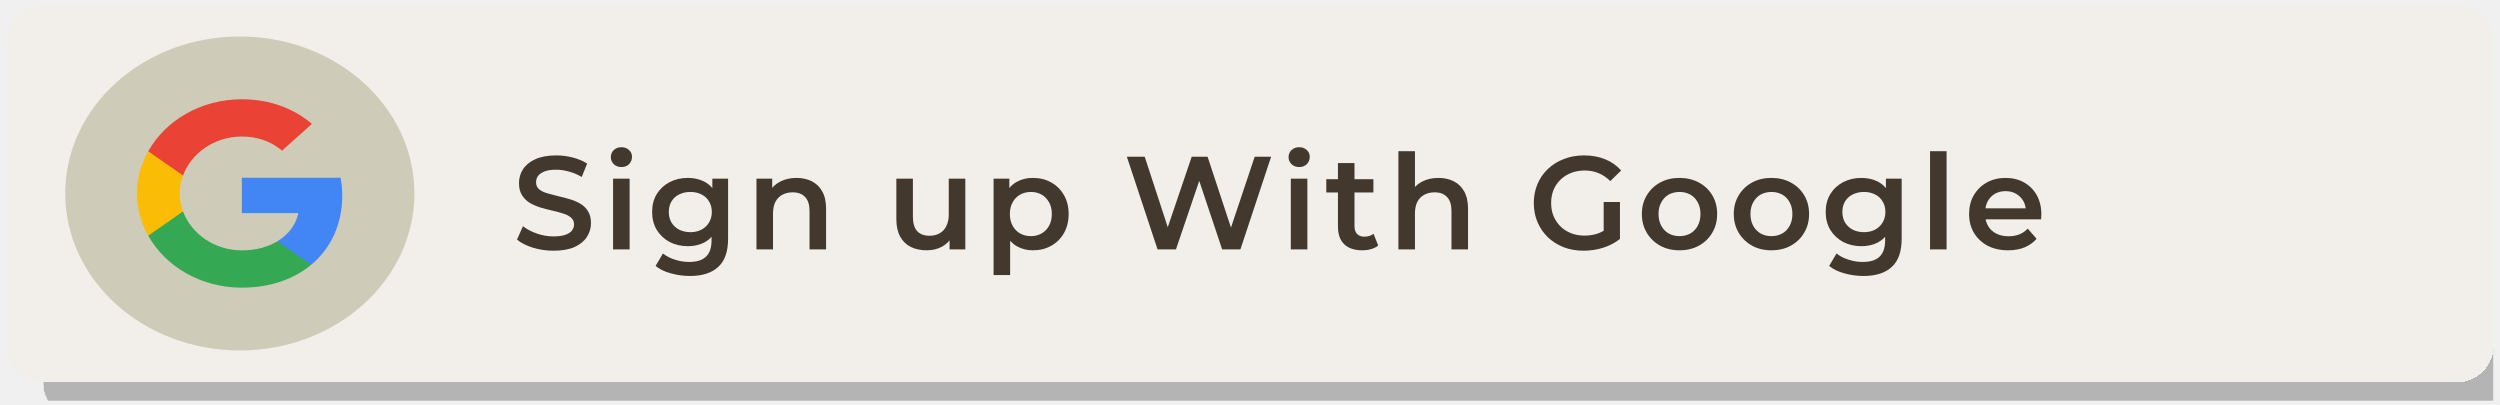
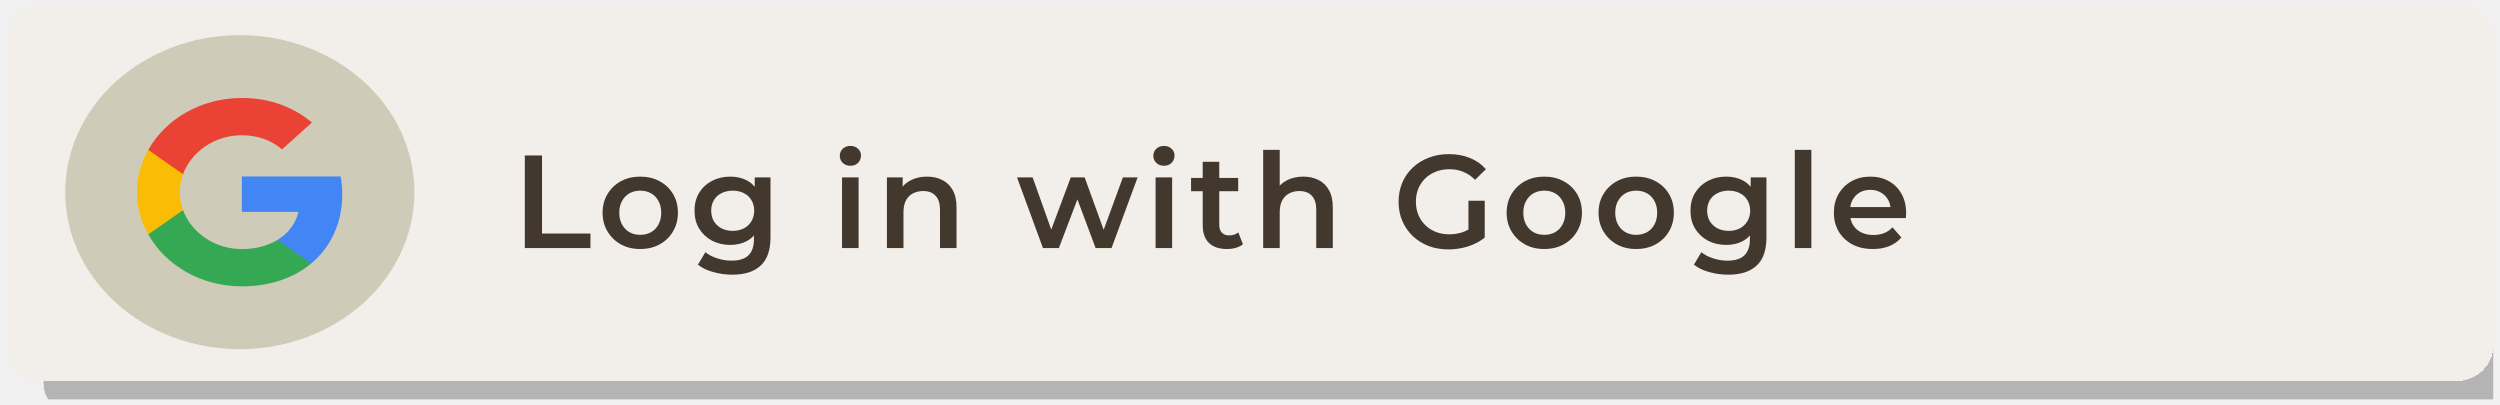
<svg xmlns="http://www.w3.org/2000/svg" width="340" height="55" viewBox="0 0 340 55" fill="none">
-   <g clip-path="url(#clip0_76_412)">
-     <g filter="url(#filter0_d_76_412)">
-       <rect x="0.924" y="0.689" width="338.153" height="51.242" rx="5" fill="#F2EEE9" />
+   <g clip-path="url(#clip0_79_415)">
+     <g filter="url(#filter0_d_79_415)">
+       <rect x="0.924" y="0.513" width="338.153" height="51.242" rx="5" fill="#F2EEE9" />
    </g>
-     <path d="M75.28 34.096C74.296 34.096 73.354 33.958 72.454 33.681C71.554 33.394 70.84 33.028 70.312 32.584L71.122 30.765C71.626 31.162 72.25 31.491 72.994 31.756C73.738 32.02 74.5 32.151 75.28 32.151C75.94 32.151 76.474 32.08 76.882 31.936C77.29 31.791 77.59 31.599 77.782 31.36C77.974 31.108 78.07 30.826 78.07 30.514C78.07 30.13 77.932 29.823 77.656 29.596C77.38 29.355 77.02 29.169 76.576 29.038C76.144 28.893 75.658 28.762 75.118 28.642C74.59 28.521 74.056 28.384 73.516 28.227C72.988 28.059 72.502 27.849 72.058 27.598C71.626 27.334 71.272 26.985 70.996 26.553C70.72 26.122 70.582 25.57 70.582 24.898C70.582 24.213 70.762 23.59 71.122 23.026C71.494 22.45 72.052 21.994 72.796 21.657C73.552 21.309 74.506 21.136 75.658 21.136C76.414 21.136 77.164 21.232 77.908 21.424C78.652 21.616 79.3 21.892 79.852 22.252L79.114 24.07C78.55 23.733 77.968 23.488 77.368 23.331C76.768 23.163 76.192 23.079 75.64 23.079C74.992 23.079 74.464 23.157 74.056 23.314C73.66 23.47 73.366 23.674 73.174 23.925C72.994 24.177 72.904 24.465 72.904 24.79C72.904 25.174 73.036 25.485 73.3 25.726C73.576 25.953 73.93 26.134 74.362 26.265C74.806 26.398 75.298 26.529 75.838 26.662C76.378 26.782 76.912 26.919 77.44 27.076C77.98 27.232 78.466 27.436 78.898 27.688C79.342 27.939 79.696 28.282 79.96 28.713C80.236 29.145 80.374 29.692 80.374 30.352C80.374 31.023 80.188 31.648 79.816 32.224C79.456 32.788 78.898 33.243 78.142 33.592C77.386 33.928 76.432 34.096 75.28 34.096ZM83.378 33.916V24.303H85.628V33.916H83.378ZM84.512 22.72C84.092 22.72 83.744 22.587 83.468 22.323C83.204 22.059 83.072 21.741 83.072 21.369C83.072 20.985 83.204 20.668 83.468 20.416C83.744 20.151 84.092 20.02 84.512 20.02C84.932 20.02 85.274 20.145 85.538 20.398C85.814 20.637 85.952 20.944 85.952 21.316C85.952 21.712 85.82 22.047 85.556 22.323C85.292 22.587 84.944 22.72 84.512 22.72ZM93.837 37.533C92.949 37.533 92.079 37.413 91.227 37.173C90.387 36.946 89.697 36.609 89.157 36.166L90.165 34.474C90.585 34.822 91.113 35.097 91.749 35.301C92.397 35.517 93.051 35.626 93.711 35.626C94.767 35.626 95.541 35.38 96.033 34.888C96.525 34.407 96.771 33.681 96.771 32.709V31L96.951 28.822L96.879 26.643V24.303H99.021V32.458C99.021 34.197 98.577 35.475 97.689 36.291C96.801 37.12 95.517 37.533 93.837 37.533ZM93.549 33.483C92.637 33.483 91.809 33.291 91.065 32.907C90.333 32.511 89.751 31.965 89.319 31.27C88.899 30.573 88.689 29.758 88.689 28.822C88.689 27.898 88.899 27.087 89.319 26.392C89.751 25.695 90.333 25.155 91.065 24.771C91.809 24.387 92.637 24.195 93.549 24.195C94.365 24.195 95.097 24.358 95.745 24.681C96.393 25.006 96.909 25.509 97.293 26.194C97.689 26.878 97.887 27.753 97.887 28.822C97.887 29.89 97.689 30.771 97.293 31.468C96.909 32.151 96.393 32.661 95.745 32.998C95.097 33.322 94.365 33.483 93.549 33.483ZM93.891 31.576C94.455 31.576 94.959 31.462 95.403 31.233C95.847 30.994 96.189 30.669 96.429 30.262C96.681 29.841 96.807 29.361 96.807 28.822C96.807 28.282 96.681 27.808 96.429 27.399C96.189 26.98 95.847 26.662 95.403 26.445C94.959 26.218 94.455 26.104 93.891 26.104C93.327 26.104 92.817 26.218 92.361 26.445C91.917 26.662 91.569 26.98 91.317 27.399C91.077 27.808 90.957 28.282 90.957 28.822C90.957 29.361 91.077 29.841 91.317 30.262C91.569 30.669 91.917 30.994 92.361 31.233C92.817 31.462 93.327 31.576 93.891 31.576ZM108.333 24.195C109.101 24.195 109.785 24.346 110.385 24.645C110.997 24.945 111.477 25.407 111.825 26.032C112.173 26.643 112.347 27.436 112.347 28.407V33.916H110.097V28.695C110.097 27.843 109.893 27.207 109.485 26.788C109.089 26.367 108.531 26.157 107.811 26.157C107.283 26.157 106.815 26.265 106.407 26.482C105.999 26.698 105.681 27.021 105.453 27.453C105.237 27.873 105.129 28.407 105.129 29.055V33.916H102.879V24.303H105.021V26.895L104.643 26.104C104.979 25.491 105.465 25.023 106.101 24.7C106.749 24.363 107.493 24.195 108.333 24.195ZM126.044 34.041C125.228 34.041 124.508 33.892 123.884 33.592C123.26 33.279 122.774 32.812 122.426 32.188C122.078 31.552 121.904 30.753 121.904 29.794V24.303H124.154V29.488C124.154 30.352 124.346 31 124.73 31.431C125.126 31.852 125.684 32.062 126.404 32.062C126.932 32.062 127.388 31.953 127.772 31.738C128.168 31.521 128.474 31.198 128.69 30.765C128.918 30.334 129.032 29.799 129.032 29.163V24.303H131.282V33.916H129.14V31.323L129.518 32.115C129.194 32.739 128.72 33.219 128.096 33.556C127.472 33.88 126.788 34.041 126.044 34.041ZM140.456 34.041C139.676 34.041 138.962 33.861 138.314 33.502C137.678 33.142 137.168 32.602 136.784 31.881C136.412 31.149 136.226 30.226 136.226 29.11C136.226 27.982 136.406 27.058 136.766 26.337C137.138 25.617 137.642 25.084 138.278 24.735C138.914 24.375 139.64 24.195 140.456 24.195C141.404 24.195 142.238 24.399 142.958 24.808C143.69 25.215 144.266 25.785 144.686 26.517C145.118 27.25 145.334 28.113 145.334 29.11C145.334 30.105 145.118 30.976 144.686 31.72C144.266 32.452 143.69 33.022 142.958 33.429C142.238 33.837 141.404 34.041 140.456 34.041ZM135.128 37.407V24.303H137.27V26.572L137.198 29.128L137.378 31.683V37.407H135.128ZM140.204 32.115C140.744 32.115 141.224 31.995 141.644 31.756C142.076 31.515 142.418 31.168 142.67 30.712C142.922 30.256 143.048 29.721 143.048 29.11C143.048 28.485 142.922 27.951 142.67 27.508C142.418 27.052 142.076 26.703 141.644 26.463C141.224 26.224 140.744 26.104 140.204 26.104C139.664 26.104 139.178 26.224 138.746 26.463C138.314 26.703 137.972 27.052 137.72 27.508C137.468 27.951 137.342 28.485 137.342 29.11C137.342 29.721 137.468 30.256 137.72 30.712C137.972 31.168 138.314 31.515 138.746 31.756C139.178 31.995 139.664 32.115 140.204 32.115ZM157.428 33.916L153.252 21.316H155.682L159.408 32.709H158.202L162.072 21.316H164.232L167.994 32.709H166.824L170.64 21.316H172.872L168.696 33.916H166.212L162.774 23.637H163.422L159.93 33.916H157.428ZM175.551 33.916V24.303H177.801V33.916H175.551ZM176.685 22.72C176.265 22.72 175.917 22.587 175.641 22.323C175.377 22.059 175.245 21.741 175.245 21.369C175.245 20.985 175.377 20.668 175.641 20.416C175.917 20.151 176.265 20.02 176.685 20.02C177.105 20.02 177.447 20.145 177.711 20.398C177.987 20.637 178.125 20.944 178.125 21.316C178.125 21.712 177.993 22.047 177.729 22.323C177.465 22.587 177.117 22.72 176.685 22.72ZM185.272 34.041C184.216 34.041 183.4 33.772 182.824 33.231C182.248 32.679 181.96 31.869 181.96 30.802V22.18H184.21V30.747C184.21 31.203 184.324 31.558 184.552 31.809C184.792 32.062 185.122 32.188 185.542 32.188C186.046 32.188 186.466 32.056 186.802 31.791L187.432 33.394C187.168 33.609 186.844 33.772 186.46 33.88C186.076 33.987 185.68 34.041 185.272 34.041ZM180.376 26.175V24.375H186.784V26.175H180.376ZM195.637 24.195C196.405 24.195 197.089 24.346 197.689 24.645C198.301 24.945 198.781 25.407 199.129 26.032C199.477 26.643 199.651 27.436 199.651 28.407V33.916H197.401V28.695C197.401 27.843 197.197 27.207 196.789 26.788C196.393 26.367 195.835 26.157 195.115 26.157C194.587 26.157 194.119 26.265 193.711 26.482C193.303 26.698 192.985 27.021 192.757 27.453C192.541 27.873 192.433 28.407 192.433 29.055V33.916H190.183V20.559H192.433V26.895L191.947 26.104C192.283 25.491 192.769 25.023 193.405 24.7C194.053 24.363 194.797 24.195 195.637 24.195ZM215.382 34.096C214.398 34.096 213.492 33.94 212.664 33.627C211.848 33.303 211.134 32.853 210.522 32.278C209.91 31.689 209.436 31 209.1 30.207C208.764 29.416 208.596 28.552 208.596 27.616C208.596 26.68 208.764 25.816 209.1 25.023C209.436 24.232 209.91 23.547 210.522 22.971C211.146 22.384 211.872 21.933 212.7 21.622C213.528 21.297 214.434 21.136 215.418 21.136C216.486 21.136 217.446 21.309 218.298 21.657C219.162 22.006 219.888 22.515 220.476 23.188L219 24.628C218.508 24.136 217.974 23.776 217.398 23.547C216.834 23.308 216.21 23.188 215.526 23.188C214.866 23.188 214.254 23.296 213.69 23.512C213.126 23.727 212.64 24.034 212.232 24.43C211.824 24.826 211.506 25.294 211.278 25.834C211.062 26.373 210.954 26.968 210.954 27.616C210.954 28.252 211.062 28.84 211.278 29.38C211.506 29.919 211.824 30.393 212.232 30.802C212.64 31.198 213.12 31.503 213.672 31.72C214.224 31.936 214.836 32.044 215.508 32.044C216.132 32.044 216.732 31.948 217.308 31.756C217.896 31.552 218.454 31.215 218.982 30.747L220.314 32.493C219.654 33.022 218.886 33.423 218.01 33.7C217.146 33.964 216.27 34.096 215.382 34.096ZM218.1 32.188V27.471H220.314V32.493L218.1 32.188ZM228.404 34.041C227.42 34.041 226.544 33.831 225.776 33.411C225.008 32.98 224.402 32.392 223.958 31.648C223.514 30.904 223.292 30.058 223.292 29.11C223.292 28.149 223.514 27.303 223.958 26.572C224.402 25.828 225.008 25.245 225.776 24.826C226.544 24.405 227.42 24.195 228.404 24.195C229.4 24.195 230.282 24.405 231.05 24.826C231.83 25.245 232.436 25.822 232.868 26.553C233.312 27.285 233.534 28.137 233.534 29.11C233.534 30.058 233.312 30.904 232.868 31.648C232.436 32.392 231.83 32.98 231.05 33.411C230.282 33.831 229.4 34.041 228.404 34.041ZM228.404 32.115C228.956 32.115 229.448 31.995 229.88 31.756C230.312 31.515 230.648 31.168 230.888 30.712C231.14 30.256 231.266 29.721 231.266 29.11C231.266 28.485 231.14 27.951 230.888 27.508C230.648 27.052 230.312 26.703 229.88 26.463C229.448 26.224 228.962 26.104 228.422 26.104C227.87 26.104 227.378 26.224 226.946 26.463C226.526 26.703 226.19 27.052 225.938 27.508C225.686 27.951 225.56 28.485 225.56 29.11C225.56 29.721 225.686 30.256 225.938 30.712C226.19 31.168 226.526 31.515 226.946 31.756C227.378 31.995 227.864 32.115 228.404 32.115ZM240.905 34.041C239.921 34.041 239.045 33.831 238.277 33.411C237.509 32.98 236.903 32.392 236.459 31.648C236.015 30.904 235.793 30.058 235.793 29.11C235.793 28.149 236.015 27.303 236.459 26.572C236.903 25.828 237.509 25.245 238.277 24.826C239.045 24.405 239.921 24.195 240.905 24.195C241.901 24.195 242.783 24.405 243.551 24.826C244.331 25.245 244.937 25.822 245.369 26.553C245.813 27.285 246.035 28.137 246.035 29.11C246.035 30.058 245.813 30.904 245.369 31.648C244.937 32.392 244.331 32.98 243.551 33.411C242.783 33.831 241.901 34.041 240.905 34.041ZM240.905 32.115C241.457 32.115 241.949 31.995 242.381 31.756C242.813 31.515 243.149 31.168 243.389 30.712C243.641 30.256 243.767 29.721 243.767 29.11C243.767 28.485 243.641 27.951 243.389 27.508C243.149 27.052 242.813 26.703 242.381 26.463C241.949 26.224 241.463 26.104 240.923 26.104C240.371 26.104 239.879 26.224 239.447 26.463C239.027 26.703 238.691 27.052 238.439 27.508C238.187 27.951 238.061 28.485 238.061 29.11C238.061 29.721 238.187 30.256 238.439 30.712C238.691 31.168 239.027 31.515 239.447 31.756C239.879 31.995 240.365 32.115 240.905 32.115ZM253.443 37.533C252.555 37.533 251.685 37.413 250.833 37.173C249.993 36.946 249.303 36.609 248.763 36.166L249.771 34.474C250.191 34.822 250.719 35.097 251.355 35.301C252.003 35.517 252.657 35.626 253.317 35.626C254.373 35.626 255.147 35.38 255.639 34.888C256.131 34.407 256.377 33.681 256.377 32.709V31L256.557 28.822L256.485 26.643V24.303H258.627V32.458C258.627 34.197 258.183 35.475 257.295 36.291C256.407 37.12 255.123 37.533 253.443 37.533ZM253.155 33.483C252.243 33.483 251.415 33.291 250.671 32.907C249.939 32.511 249.357 31.965 248.925 31.27C248.505 30.573 248.295 29.758 248.295 28.822C248.295 27.898 248.505 27.087 248.925 26.392C249.357 25.695 249.939 25.155 250.671 24.771C251.415 24.387 252.243 24.195 253.155 24.195C253.971 24.195 254.703 24.358 255.351 24.681C255.999 25.006 256.515 25.509 256.899 26.194C257.295 26.878 257.493 27.753 257.493 28.822C257.493 29.89 257.295 30.771 256.899 31.468C256.515 32.151 255.999 32.661 255.351 32.998C254.703 33.322 253.971 33.483 253.155 33.483ZM253.497 31.576C254.061 31.576 254.565 31.462 255.009 31.233C255.453 30.994 255.795 30.669 256.035 30.262C256.287 29.841 256.413 29.361 256.413 28.822C256.413 28.282 256.287 27.808 256.035 27.399C255.795 26.98 255.453 26.662 255.009 26.445C254.565 26.218 254.061 26.104 253.497 26.104C252.933 26.104 252.423 26.218 251.967 26.445C251.523 26.662 251.175 26.98 250.923 27.399C250.683 27.808 250.563 28.282 250.563 28.822C250.563 29.361 250.683 29.841 250.923 30.262C251.175 30.669 251.523 30.994 251.967 31.233C252.423 31.462 252.933 31.576 253.497 31.576ZM262.485 33.916V20.559H264.735V33.916H262.485ZM273.106 34.041C272.038 34.041 271.102 33.831 270.298 33.411C269.506 32.98 268.888 32.392 268.444 31.648C268.012 30.904 267.796 30.058 267.796 29.11C267.796 28.149 268.006 27.303 268.426 26.572C268.858 25.828 269.446 25.245 270.19 24.826C270.946 24.405 271.804 24.195 272.764 24.195C273.7 24.195 274.534 24.399 275.266 24.808C275.998 25.215 276.574 25.791 276.994 26.535C277.414 27.279 277.624 28.155 277.624 29.163C277.624 29.259 277.618 29.367 277.606 29.488C277.606 29.608 277.6 29.721 277.588 29.829H269.578V28.335H276.4L275.518 28.803C275.53 28.252 275.416 27.765 275.176 27.346C274.936 26.925 274.606 26.596 274.186 26.355C273.778 26.116 273.304 25.995 272.764 25.995C272.212 25.995 271.726 26.116 271.306 26.355C270.898 26.596 270.574 26.931 270.334 27.363C270.106 27.784 269.992 28.282 269.992 28.858V29.218C269.992 29.794 270.124 30.303 270.388 30.747C270.652 31.192 271.024 31.534 271.504 31.773C271.984 32.014 272.536 32.133 273.16 32.133C273.7 32.133 274.186 32.05 274.618 31.881C275.05 31.713 275.434 31.45 275.77 31.09L276.976 32.475C276.544 32.98 275.998 33.37 275.338 33.645C274.69 33.91 273.946 34.041 273.106 34.041Z" fill="#42382E" />
-     <ellipse cx="32.615" cy="26.31" rx="23.743" ry="21.351" fill="#CECCB8" />
-     <g clip-path="url(#clip1_76_412)">
-       <path d="M46.547 26.598C46.547 25.755 46.464 24.954 46.321 24.175H32.89V28.989H40.58C40.236 30.569 39.225 31.904 37.728 32.811V36.014H42.315C45.002 33.783 46.547 30.495 46.547 26.598Z" fill="#4285F4" />
-       <path d="M32.89 39.121C36.741 39.121 39.962 37.968 42.315 36.014L37.728 32.812C36.444 33.58 34.816 34.05 32.89 34.05C29.17 34.05 26.02 31.797 24.891 28.755H20.161V32.054C22.502 36.238 27.316 39.121 32.89 39.121Z" fill="#34A853" />
-       <path d="M24.891 28.754C24.594 27.986 24.44 27.164 24.44 26.31C24.44 25.456 24.606 24.634 24.891 23.865V20.566H20.161C19.186 22.296 18.628 24.239 18.628 26.31C18.628 28.381 19.186 30.324 20.161 32.053L24.891 28.754Z" fill="#FBBC05" />
-       <path d="M32.89 18.57C34.994 18.57 36.872 19.221 38.358 20.492L42.422 16.841C39.962 14.77 36.741 13.499 32.89 13.499C27.316 13.499 22.502 16.382 20.161 20.567L24.891 23.865C26.02 20.823 29.17 18.57 32.89 18.57Z" fill="#EA4335" />
+     <path d="M71.374 33.74V21.14H73.714V31.76H80.302V33.74H71.374ZM87.065 33.866C86.081 33.866 85.205 33.656 84.437 33.236C83.669 32.804 83.063 32.216 82.619 31.472C82.175 30.728 81.953 29.882 81.953 28.934C81.953 27.974 82.175 27.128 82.619 26.396C83.063 25.652 83.669 25.07 84.437 24.65C85.205 24.23 86.081 24.02 87.065 24.02C88.061 24.02 88.943 24.23 89.711 24.65C90.491 25.07 91.097 25.646 91.529 26.378C91.973 27.11 92.195 27.962 92.195 28.934C92.195 29.882 91.973 30.728 91.529 31.472C91.097 32.216 90.491 32.804 89.711 33.236C88.943 33.656 88.061 33.866 87.065 33.866ZM87.065 31.94C87.617 31.94 88.109 31.82 88.541 31.58C88.973 31.34 89.309 30.992 89.549 30.536C89.801 30.08 89.927 29.546 89.927 28.934C89.927 28.31 89.801 27.776 89.549 27.332C89.309 26.876 88.973 26.528 88.541 26.288C88.109 26.048 87.623 25.928 87.083 25.928C86.531 25.928 86.039 26.048 85.607 26.288C85.187 26.528 84.851 26.876 84.599 27.332C84.347 27.776 84.221 28.31 84.221 28.934C84.221 29.546 84.347 30.08 84.599 30.536C84.851 30.992 85.187 31.34 85.607 31.58C86.039 31.82 86.525 31.94 87.065 31.94ZM99.603 37.358C98.715 37.358 97.845 37.238 96.993 36.998C96.153 36.77 95.463 36.434 94.923 35.99L95.931 34.298C96.351 34.646 96.879 34.922 97.515 35.126C98.163 35.342 98.817 35.45 99.477 35.45C100.533 35.45 101.307 35.204 101.799 34.712C102.291 34.232 102.537 33.506 102.537 32.534V30.824L102.717 28.646L102.645 26.468V24.128H104.787V32.282C104.787 34.022 104.343 35.3 103.455 36.116C102.567 36.944 101.283 37.358 99.603 37.358ZM99.315 33.308C98.403 33.308 97.575 33.116 96.831 32.732C96.099 32.336 95.517 31.79 95.085 31.094C94.665 30.398 94.455 29.582 94.455 28.646C94.455 27.722 94.665 26.912 95.085 26.216C95.517 25.52 96.099 24.98 96.831 24.596C97.575 24.212 98.403 24.02 99.315 24.02C100.131 24.02 100.863 24.182 101.511 24.506C102.159 24.83 102.675 25.334 103.059 26.018C103.455 26.702 103.653 27.578 103.653 28.646C103.653 29.714 103.455 30.596 103.059 31.292C102.675 31.976 102.159 32.486 101.511 32.822C100.863 33.146 100.131 33.308 99.315 33.308ZM99.657 31.4C100.221 31.4 100.725 31.286 101.169 31.058C101.613 30.818 101.955 30.494 102.195 30.086C102.447 29.666 102.573 29.186 102.573 28.646C102.573 28.106 102.447 27.632 102.195 27.224C101.955 26.804 101.613 26.486 101.169 26.27C100.725 26.042 100.221 25.928 99.657 25.928C99.093 25.928 98.583 26.042 98.127 26.27C97.683 26.486 97.335 26.804 97.083 27.224C96.843 27.632 96.723 28.106 96.723 28.646C96.723 29.186 96.843 29.666 97.083 30.086C97.335 30.494 97.683 30.818 98.127 31.058C98.583 31.286 99.093 31.4 99.657 31.4ZM114.519 33.74V24.128H116.769V33.74H114.519ZM115.653 22.544C115.233 22.544 114.885 22.412 114.609 22.148C114.345 21.884 114.213 21.566 114.213 21.194C114.213 20.81 114.345 20.492 114.609 20.24C114.885 19.976 115.233 19.844 115.653 19.844C116.073 19.844 116.415 19.97 116.679 20.222C116.955 20.462 117.093 20.768 117.093 21.14C117.093 21.536 116.961 21.872 116.697 22.148C116.433 22.412 116.085 22.544 115.653 22.544ZM126.076 24.02C126.844 24.02 127.528 24.17 128.128 24.47C128.74 24.77 129.22 25.232 129.568 25.856C129.916 26.468 130.09 27.26 130.09 28.232V33.74H127.84V28.52C127.84 27.668 127.636 27.032 127.228 26.612C126.832 26.192 126.274 25.982 125.554 25.982C125.026 25.982 124.558 26.09 124.15 26.306C123.742 26.522 123.424 26.846 123.196 27.278C122.98 27.698 122.872 28.232 122.872 28.88V33.74H120.622V24.128H122.764V26.72L122.386 25.928C122.722 25.316 123.208 24.848 123.844 24.524C124.492 24.188 125.236 24.02 126.076 24.02ZM141.843 33.74L138.315 24.128H140.439L143.463 32.606H142.455L145.623 24.128H147.513L150.591 32.606H149.601L152.715 24.128H154.713L151.167 33.74H149.007L146.199 26.234H146.865L144.003 33.74H141.843ZM157.16 33.74V24.128H159.41V33.74H157.16ZM158.294 22.544C157.874 22.544 157.526 22.412 157.25 22.148C156.986 21.884 156.854 21.566 156.854 21.194C156.854 20.81 156.986 20.492 157.25 20.24C157.526 19.976 157.874 19.844 158.294 19.844C158.714 19.844 159.056 19.97 159.32 20.222C159.596 20.462 159.734 20.768 159.734 21.14C159.734 21.536 159.602 21.872 159.338 22.148C159.074 22.412 158.726 22.544 158.294 22.544ZM166.881 33.866C165.825 33.866 165.009 33.596 164.433 33.056C163.857 32.504 163.569 31.694 163.569 30.626V22.004H165.819V30.572C165.819 31.028 165.933 31.382 166.161 31.634C166.401 31.886 166.731 32.012 167.151 32.012C167.655 32.012 168.075 31.88 168.411 31.616L169.041 33.218C168.777 33.434 168.453 33.596 168.069 33.704C167.685 33.812 167.289 33.866 166.881 33.866ZM161.985 26V24.2H168.393V26H161.985ZM177.246 24.02C178.014 24.02 178.698 24.17 179.298 24.47C179.91 24.77 180.39 25.232 180.738 25.856C181.086 26.468 181.26 27.26 181.26 28.232V33.74H179.01V28.52C179.01 27.668 178.806 27.032 178.398 26.612C178.002 26.192 177.444 25.982 176.724 25.982C176.196 25.982 175.728 26.09 175.32 26.306C174.912 26.522 174.594 26.846 174.366 27.278C174.15 27.698 174.042 28.232 174.042 28.88V33.74H171.792V20.384H174.042V26.72L173.556 25.928C173.892 25.316 174.378 24.848 175.014 24.524C175.662 24.188 176.406 24.02 177.246 24.02ZM196.991 33.92C196.007 33.92 195.101 33.764 194.273 33.452C193.457 33.128 192.743 32.678 192.131 32.102C191.519 31.514 191.045 30.824 190.709 30.032C190.373 29.24 190.205 28.376 190.205 27.44C190.205 26.504 190.373 25.64 190.709 24.848C191.045 24.056 191.519 23.372 192.131 22.796C192.755 22.208 193.481 21.758 194.309 21.446C195.137 21.122 196.043 20.96 197.027 20.96C198.095 20.96 199.055 21.134 199.907 21.482C200.771 21.83 201.497 22.34 202.085 23.012L200.609 24.452C200.117 23.96 199.583 23.6 199.007 23.372C198.443 23.132 197.819 23.012 197.135 23.012C196.475 23.012 195.863 23.12 195.299 23.336C194.735 23.552 194.249 23.858 193.841 24.254C193.433 24.65 193.115 25.118 192.887 25.658C192.671 26.198 192.563 26.792 192.563 27.44C192.563 28.076 192.671 28.664 192.887 29.204C193.115 29.744 193.433 30.218 193.841 30.626C194.249 31.022 194.729 31.328 195.281 31.544C195.833 31.76 196.445 31.868 197.117 31.868C197.741 31.868 198.341 31.772 198.917 31.58C199.505 31.376 200.063 31.04 200.591 30.572L201.923 32.318C201.263 32.846 200.495 33.248 199.619 33.524C198.755 33.788 197.879 33.92 196.991 33.92ZM199.709 32.012V27.296H201.923V32.318L199.709 32.012ZM210.014 33.866C209.03 33.866 208.154 33.656 207.386 33.236C206.618 32.804 206.012 32.216 205.568 31.472C205.124 30.728 204.902 29.882 204.902 28.934C204.902 27.974 205.124 27.128 205.568 26.396C206.012 25.652 206.618 25.07 207.386 24.65C208.154 24.23 209.03 24.02 210.014 24.02C211.01 24.02 211.892 24.23 212.66 24.65C213.44 25.07 214.046 25.646 214.478 26.378C214.922 27.11 215.144 27.962 215.144 28.934C215.144 29.882 214.922 30.728 214.478 31.472C214.046 32.216 213.44 32.804 212.66 33.236C211.892 33.656 211.01 33.866 210.014 33.866ZM210.014 31.94C210.566 31.94 211.058 31.82 211.49 31.58C211.922 31.34 212.258 30.992 212.498 30.536C212.75 30.08 212.876 29.546 212.876 28.934C212.876 28.31 212.75 27.776 212.498 27.332C212.258 26.876 211.922 26.528 211.49 26.288C211.058 26.048 210.572 25.928 210.032 25.928C209.48 25.928 208.988 26.048 208.556 26.288C208.136 26.528 207.8 26.876 207.548 27.332C207.296 27.776 207.17 28.31 207.17 28.934C207.17 29.546 207.296 30.08 207.548 30.536C207.8 30.992 208.136 31.34 208.556 31.58C208.988 31.82 209.474 31.94 210.014 31.94ZM222.515 33.866C221.531 33.866 220.655 33.656 219.887 33.236C219.119 32.804 218.513 32.216 218.069 31.472C217.625 30.728 217.403 29.882 217.403 28.934C217.403 27.974 217.625 27.128 218.069 26.396C218.513 25.652 219.119 25.07 219.887 24.65C220.655 24.23 221.531 24.02 222.515 24.02C223.511 24.02 224.393 24.23 225.161 24.65C225.941 25.07 226.547 25.646 226.979 26.378C227.423 27.11 227.645 27.962 227.645 28.934C227.645 29.882 227.423 30.728 226.979 31.472C226.547 32.216 225.941 32.804 225.161 33.236C224.393 33.656 223.511 33.866 222.515 33.866ZM222.515 31.94C223.067 31.94 223.559 31.82 223.991 31.58C224.423 31.34 224.759 30.992 224.999 30.536C225.251 30.08 225.377 29.546 225.377 28.934C225.377 28.31 225.251 27.776 224.999 27.332C224.759 26.876 224.423 26.528 223.991 26.288C223.559 26.048 223.073 25.928 222.533 25.928C221.981 25.928 221.489 26.048 221.057 26.288C220.637 26.528 220.301 26.876 220.049 27.332C219.797 27.776 219.671 28.31 219.671 28.934C219.671 29.546 219.797 30.08 220.049 30.536C220.301 30.992 220.637 31.34 221.057 31.58C221.489 31.82 221.975 31.94 222.515 31.94ZM235.053 37.358C234.165 37.358 233.295 37.238 232.443 36.998C231.603 36.77 230.913 36.434 230.373 35.99L231.381 34.298C231.801 34.646 232.329 34.922 232.965 35.126C233.613 35.342 234.267 35.45 234.927 35.45C235.983 35.45 236.757 35.204 237.249 34.712C237.741 34.232 237.987 33.506 237.987 32.534V30.824L238.167 28.646L238.095 26.468V24.128H240.237V32.282C240.237 34.022 239.793 35.3 238.905 36.116C238.017 36.944 236.733 37.358 235.053 37.358ZM234.765 33.308C233.853 33.308 233.025 33.116 232.281 32.732C231.549 32.336 230.967 31.79 230.535 31.094C230.115 30.398 229.905 29.582 229.905 28.646C229.905 27.722 230.115 26.912 230.535 26.216C230.967 25.52 231.549 24.98 232.281 24.596C233.025 24.212 233.853 24.02 234.765 24.02C235.581 24.02 236.313 24.182 236.961 24.506C237.609 24.83 238.125 25.334 238.509 26.018C238.905 26.702 239.103 27.578 239.103 28.646C239.103 29.714 238.905 30.596 238.509 31.292C238.125 31.976 237.609 32.486 236.961 32.822C236.313 33.146 235.581 33.308 234.765 33.308ZM235.107 31.4C235.671 31.4 236.175 31.286 236.619 31.058C237.063 30.818 237.405 30.494 237.645 30.086C237.897 29.666 238.023 29.186 238.023 28.646C238.023 28.106 237.897 27.632 237.645 27.224C237.405 26.804 237.063 26.486 236.619 26.27C236.175 26.042 235.671 25.928 235.107 25.928C234.543 25.928 234.033 26.042 233.577 26.27C233.133 26.486 232.785 26.804 232.533 27.224C232.293 27.632 232.173 28.106 232.173 28.646C232.173 29.186 232.293 29.666 232.533 30.086C232.785 30.494 233.133 30.818 233.577 31.058C234.033 31.286 234.543 31.4 235.107 31.4ZM244.095 33.74V20.384H246.345V33.74H244.095ZM254.716 33.866C253.648 33.866 252.712 33.656 251.908 33.236C251.116 32.804 250.498 32.216 250.054 31.472C249.622 30.728 249.406 29.882 249.406 28.934C249.406 27.974 249.616 27.128 250.036 26.396C250.468 25.652 251.056 25.07 251.8 24.65C252.556 24.23 253.414 24.02 254.374 24.02C255.31 24.02 256.144 24.224 256.876 24.632C257.608 25.04 258.184 25.616 258.604 26.36C259.024 27.104 259.234 27.98 259.234 28.988C259.234 29.084 259.228 29.192 259.216 29.312C259.216 29.432 259.21 29.546 259.198 29.654H251.188V28.16H258.01L257.128 28.628C257.14 28.076 257.026 27.59 256.786 27.17C256.546 26.75 256.216 26.42 255.796 26.18C255.388 25.94 254.914 25.82 254.374 25.82C253.822 25.82 253.336 25.94 252.916 26.18C252.508 26.42 252.184 26.756 251.944 27.188C251.716 27.608 251.602 28.106 251.602 28.682V29.042C251.602 29.618 251.734 30.128 251.998 30.572C252.262 31.016 252.634 31.358 253.114 31.598C253.594 31.838 254.146 31.958 254.77 31.958C255.31 31.958 255.796 31.874 256.228 31.706C256.66 31.538 257.044 31.274 257.38 30.914L258.586 32.3C258.154 32.804 257.608 33.194 256.948 33.47C256.3 33.734 255.556 33.866 254.716 33.866Z" fill="#42382E" />
+     <ellipse cx="32.615" cy="26.134" rx="23.743" ry="21.351" fill="#CECCB8" />
+     <g clip-path="url(#clip1_79_415)">
+       <path d="M46.547 26.422C46.547 25.579 46.464 24.778 46.321 23.999H32.89V28.814H40.58C40.236 30.394 39.225 31.728 37.728 32.635V35.838H42.315C45.002 33.607 46.547 30.319 46.547 26.422Z" fill="#4285F4" />
+       <path d="M32.89 38.945C36.741 38.945 39.962 37.792 42.315 35.838L37.728 32.636C36.444 33.404 34.816 33.874 32.89 33.874C29.17 33.874 26.02 31.622 24.891 28.579H20.161V31.878C22.502 36.063 27.316 38.945 32.89 38.945Z" fill="#34A853" />
+       <path d="M24.891 28.579C24.594 27.81 24.44 26.988 24.44 26.134C24.44 25.28 24.606 24.458 24.891 23.689V20.391H20.161C19.186 22.12 18.628 24.063 18.628 26.134C18.628 28.205 19.186 30.148 20.161 31.877L24.891 28.579Z" fill="#FBBC05" />
+       <path d="M32.89 18.395C34.994 18.395 36.872 19.046 38.358 20.316L42.422 16.665C39.962 14.594 36.741 13.324 32.89 13.324C27.316 13.324 22.502 16.206 20.161 20.391L24.891 23.69C26.02 20.647 29.17 18.395 32.89 18.395Z" fill="#EA4335" />
    </g>
  </g>
  <defs>
-     <filter id="filter0_d_76_412" x="0.924" y="0.689" width="343.153" height="56.242" filterUnits="userSpaceOnUse" color-interpolation-filters="sRGB">
+     <filter id="filter0_d_79_415" x="0.924" y="0.513" width="343.153" height="56.242" filterUnits="userSpaceOnUse" color-interpolation-filters="sRGB">
      <feFlood flood-opacity="0" result="BackgroundImageFix" />
      <feColorMatrix in="SourceAlpha" type="matrix" values="0 0 0 0 0 0 0 0 0 0 0 0 0 0 0 0 0 0 127 0" result="hardAlpha" />
      <feOffset dx="5" dy="5" />
      <feComposite in2="hardAlpha" operator="out" />
      <feColorMatrix type="matrix" values="0 0 0 0 0 0 0 0 0 0 0 0 0 0 0 0 0 0 0.25 0" />
-       <feBlend mode="normal" in2="BackgroundImageFix" result="effect1_dropShadow_76_412" />
-       <feBlend mode="normal" in="SourceGraphic" in2="effect1_dropShadow_76_412" result="shape" />
+       <feBlend mode="normal" in2="BackgroundImageFix" result="effect1_dropShadow_79_415" />
+       <feBlend mode="normal" in="SourceGraphic" in2="effect1_dropShadow_79_415" result="shape" />
    </filter>
-     <clipPath id="clip0_76_412">
-       <rect width="338.153" height="53.804" fill="white" transform="translate(0.923645 0.688965)" />
+     <clipPath id="clip0_79_415">
+       <rect width="338.153" height="53.804" fill="white" transform="translate(0.923645 0.513184)" />
    </clipPath>
-     <clipPath id="clip1_76_412">
-       <rect width="28.525" height="25.621" fill="white" transform="translate(18.3247 13.4995)" />
+     <clipPath id="clip1_79_415">
+       <rect width="28.525" height="25.621" fill="white" transform="translate(18.3247 13.3237)" />
    </clipPath>
  </defs>
</svg>
